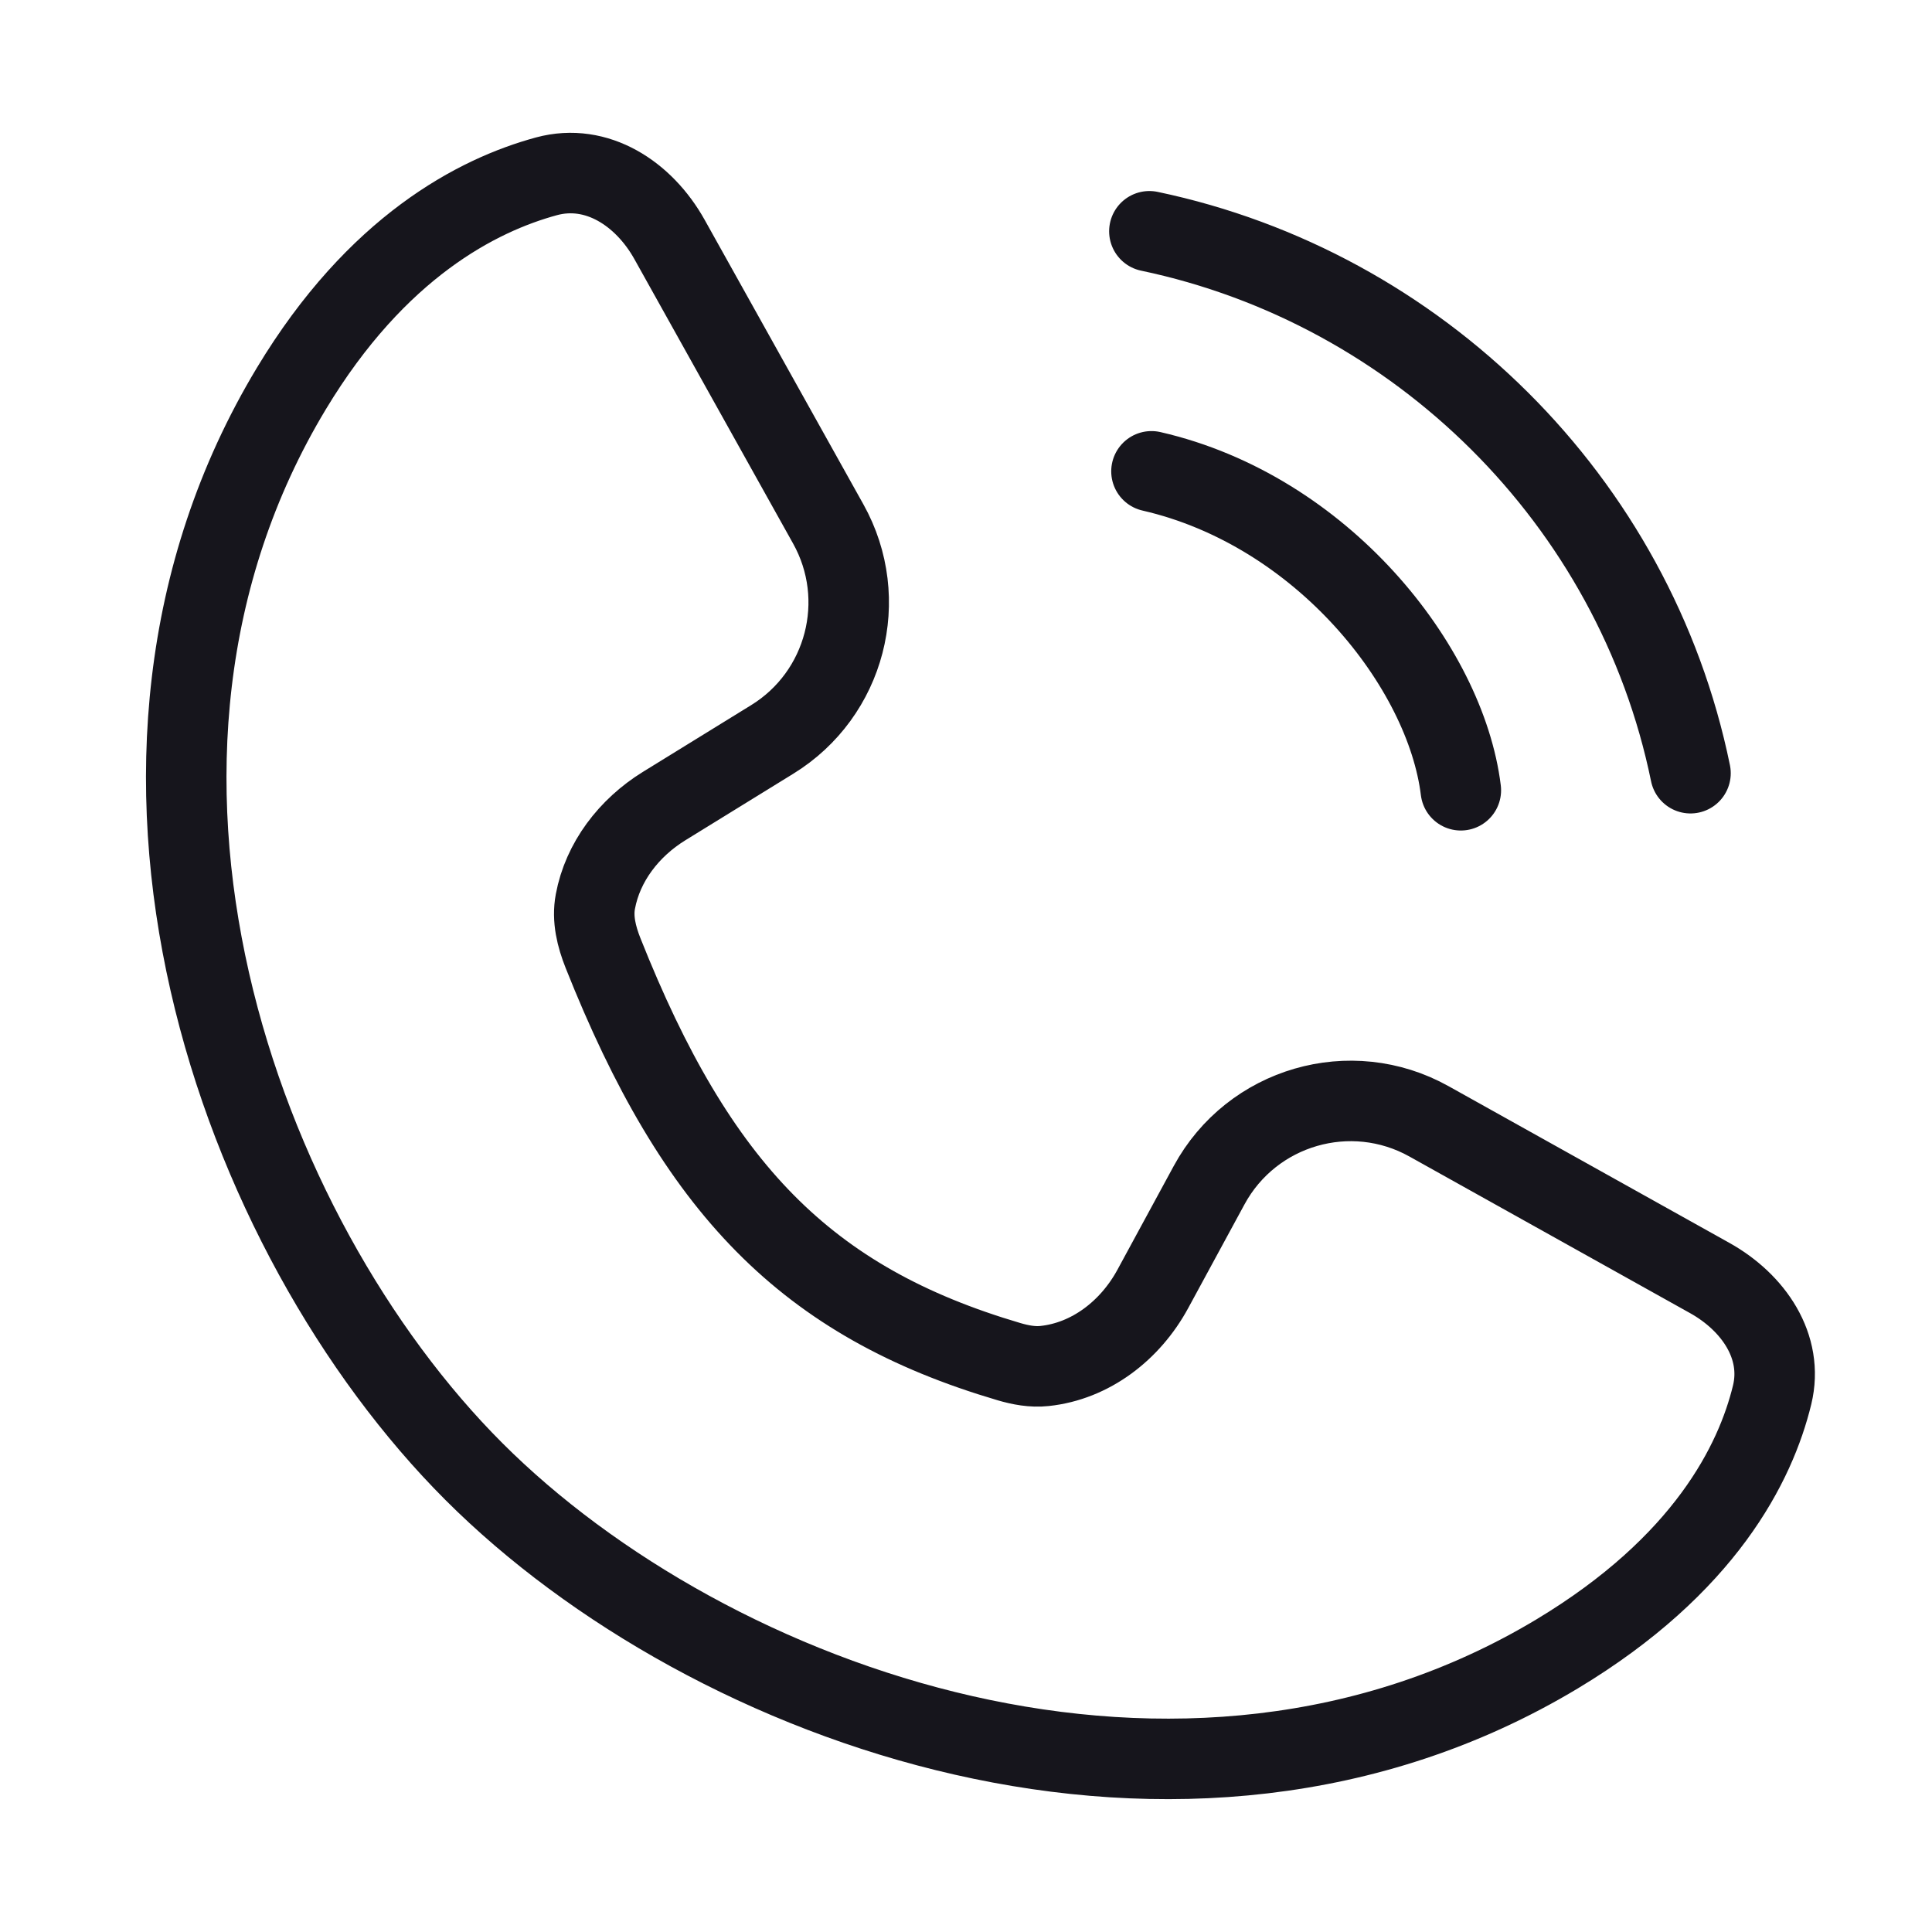
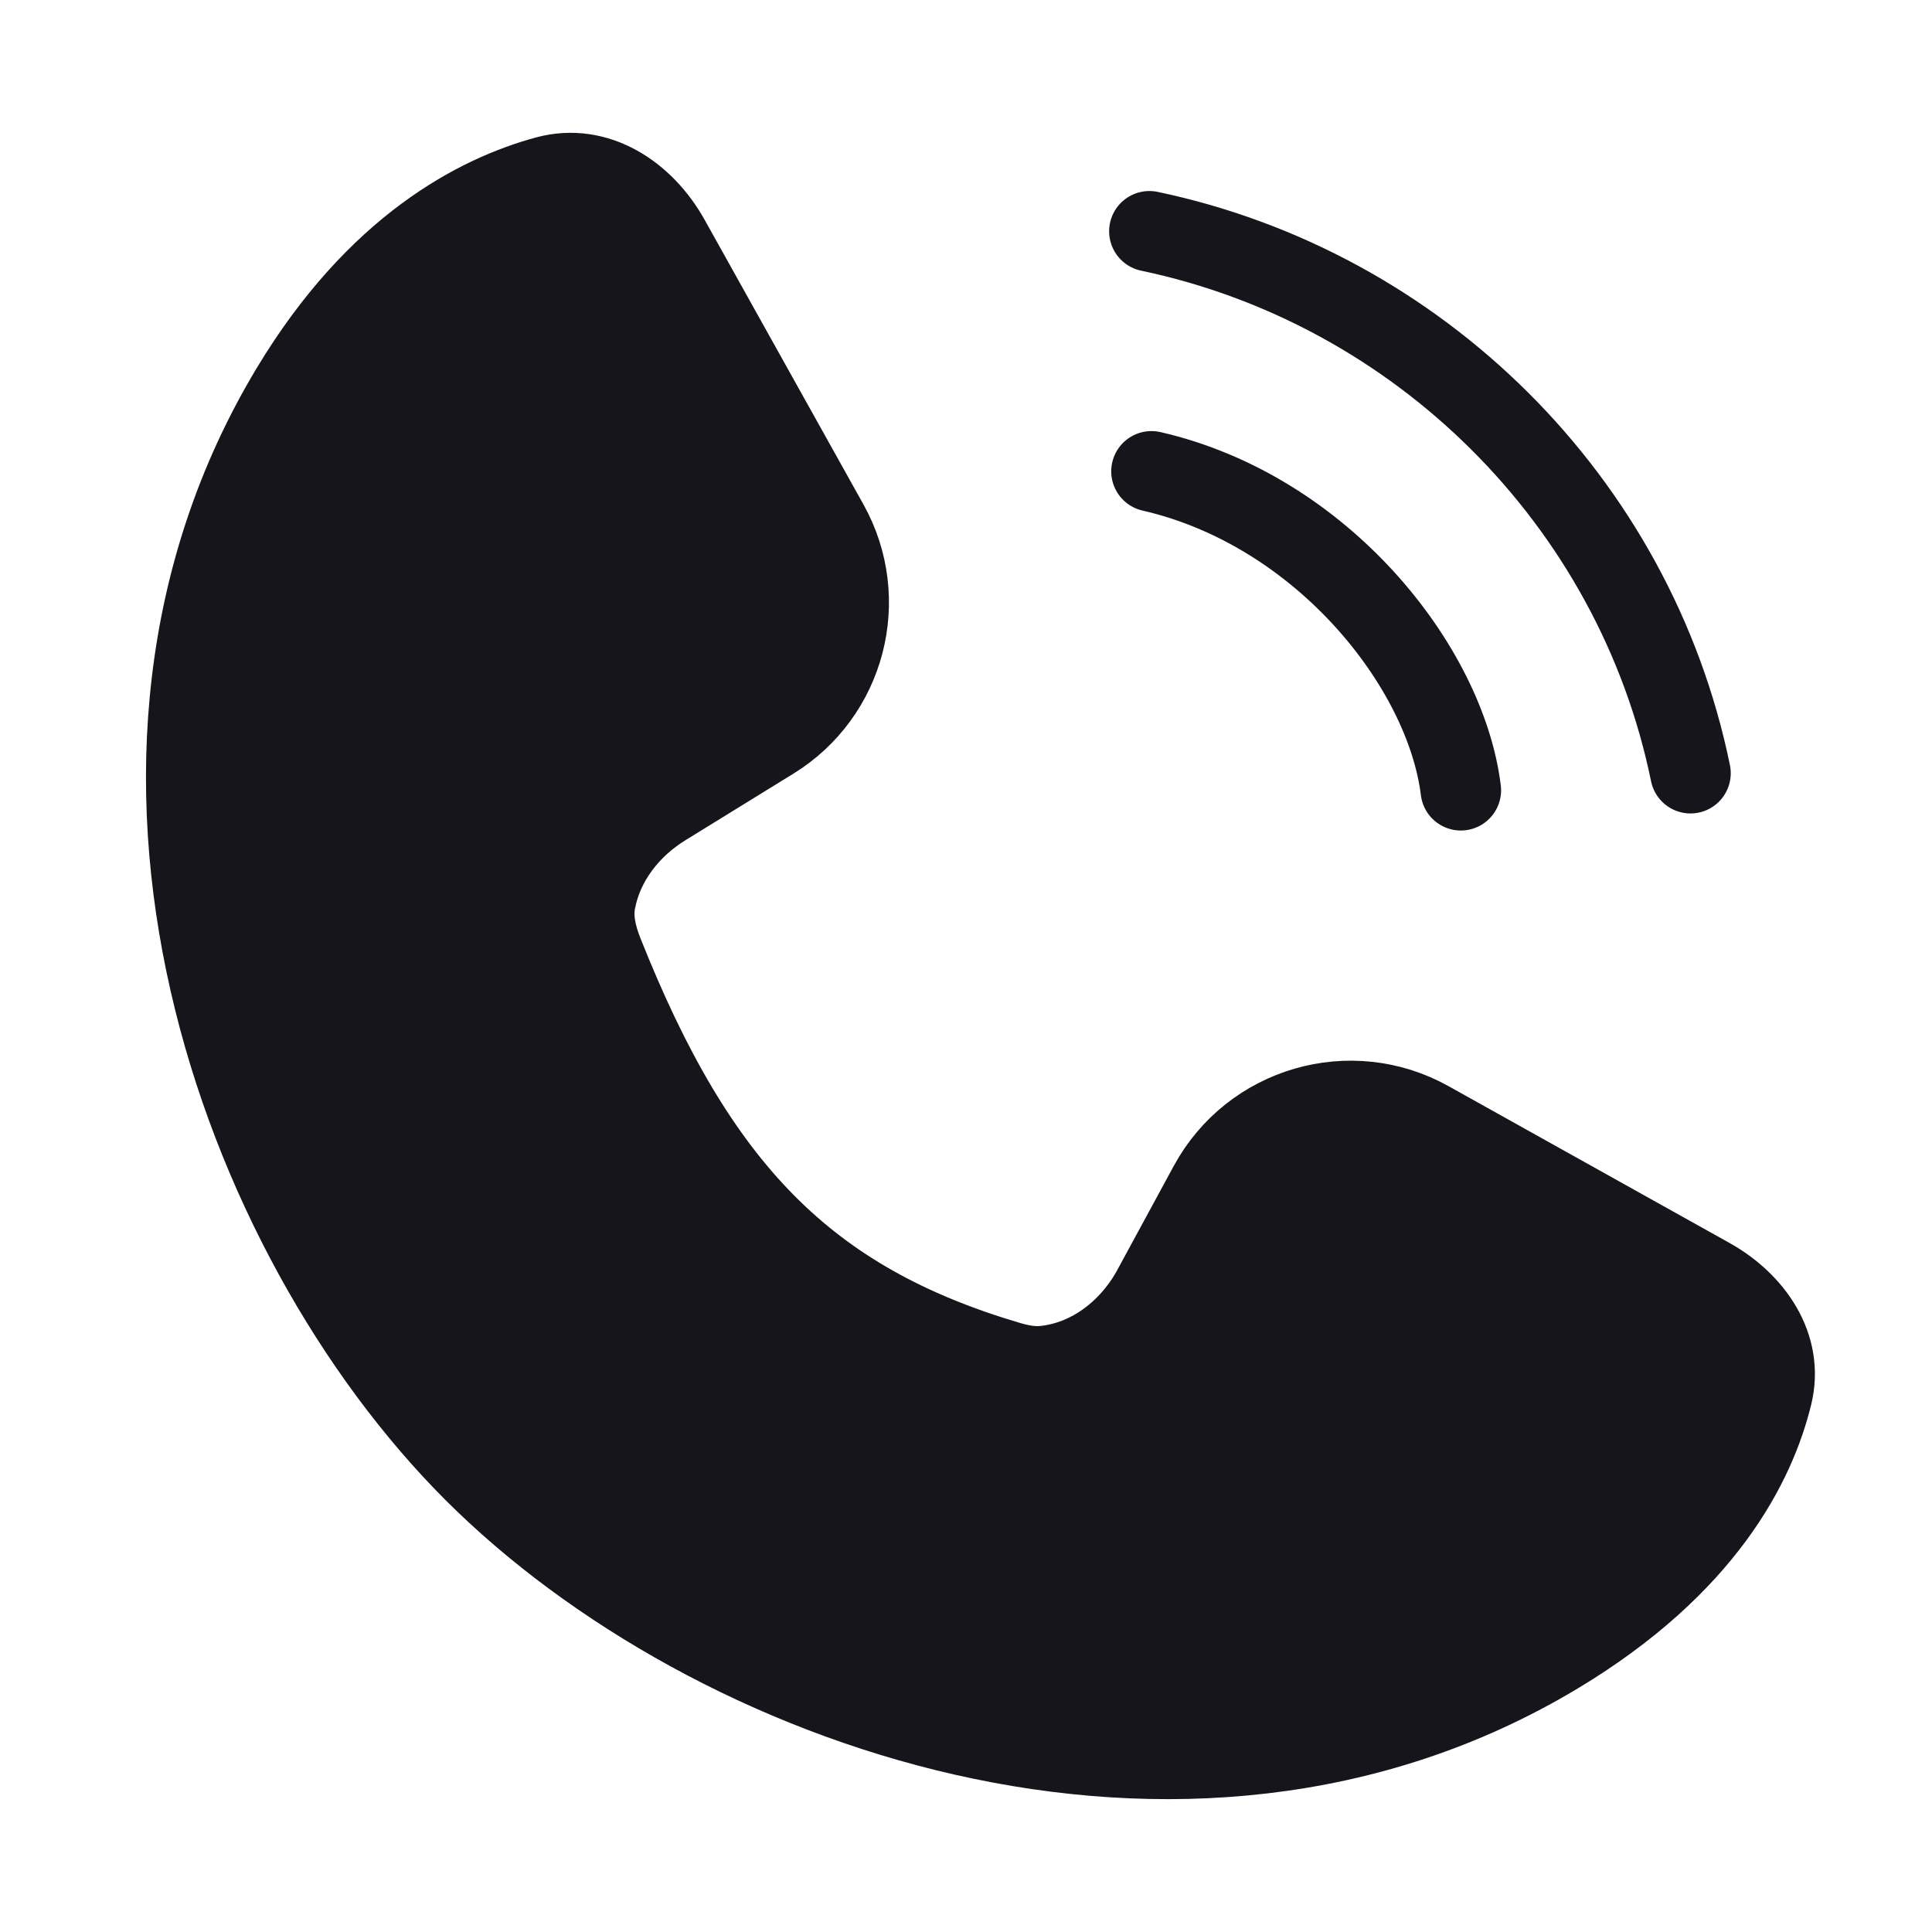
<svg xmlns="http://www.w3.org/2000/svg" width="24" height="24" viewBox="0 0 24 24" fill="none">
+   <path d="M6.789 2.19C5.931 2.423 4.68 3.067 3.621 4.824C0.823 9.465 2.956 15.349 5.887 18.28C8.817 21.21 14.697 23.336 19.342 20.546C21.18 19.441 21.808 18.176 22.014 17.328C22.16 16.727 21.781 16.179 21.241 15.877L17.752 13.93C16.78 13.387 15.551 13.744 15.02 14.723L14.321 16.011C14.04 16.529 13.546 16.909 12.975 16.969C12.826 16.985 12.677 16.957 12.534 16.915C10.013 16.172 8.653 14.764 7.491 11.839C7.41 11.635 7.355 11.415 7.396 11.199C7.487 10.709 7.812 10.284 8.249 10.014L9.592 9.186C10.504 8.625 10.811 7.444 10.289 6.509L8.316 2.973C7.999 2.406 7.415 2.021 6.789 2.19Z" fill="#16151C" />
  <path d="M14.278 2.873C17.613 3.573 20.305 6.214 21 9.605M14.304 5.855C16.422 6.341 17.958 8.28 18.147 9.817M3.621 4.824C4.68 3.067 5.931 2.423 6.789 2.19C7.415 2.021 7.999 2.406 8.316 2.973L10.289 6.509C10.811 7.444 10.504 8.625 9.592 9.186L8.249 10.014C7.812 10.284 7.487 10.709 7.396 11.199C7.355 11.415 7.41 11.635 7.491 11.839C8.653 14.764 10.013 16.172 12.534 16.915C12.677 16.957 12.826 16.985 12.975 16.969C13.546 16.909 14.04 16.529 14.321 16.011L15.02 14.723C15.551 13.744 16.78 13.387 17.752 13.93L21.241 15.877C21.781 16.179 22.16 16.727 22.014 17.328C21.808 18.176 21.18 19.441 19.342 20.546C14.697 23.336 8.817 21.21 5.887 18.28C2.956 15.349 0.823 9.465 3.621 4.824Z" stroke="#16151C" stroke-linecap="round" stroke-linejoin="round" />
</svg>
